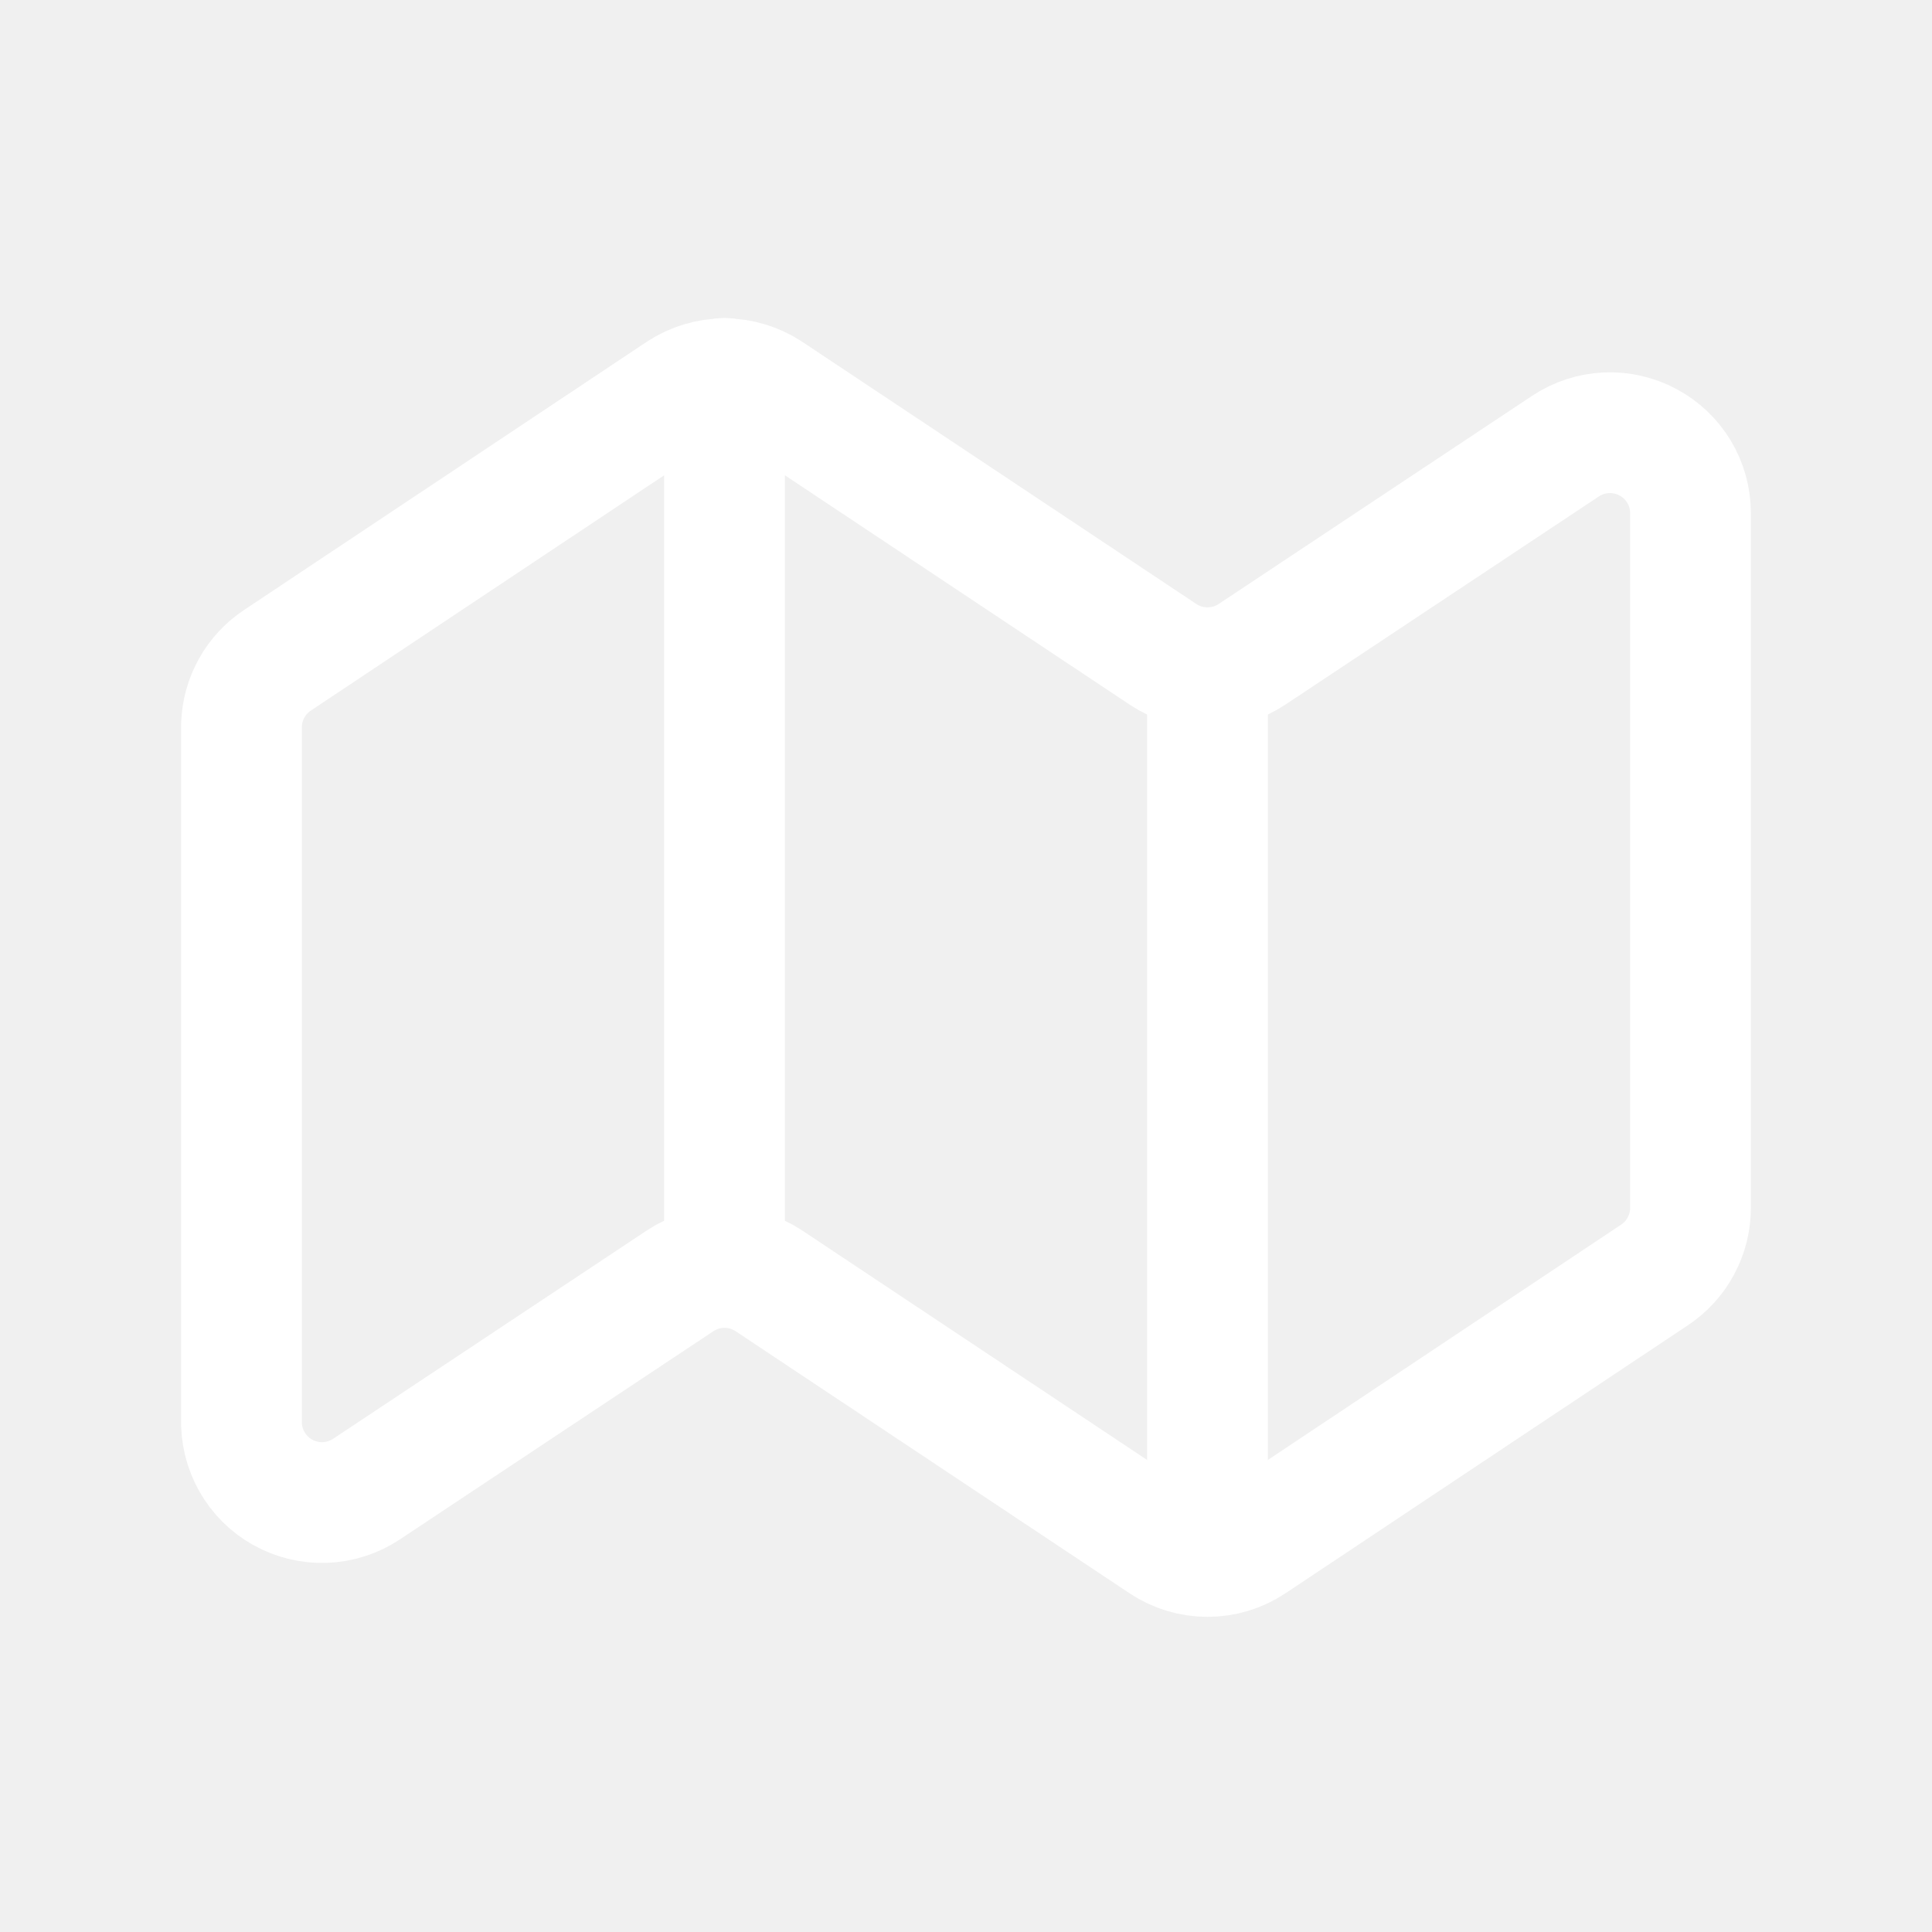
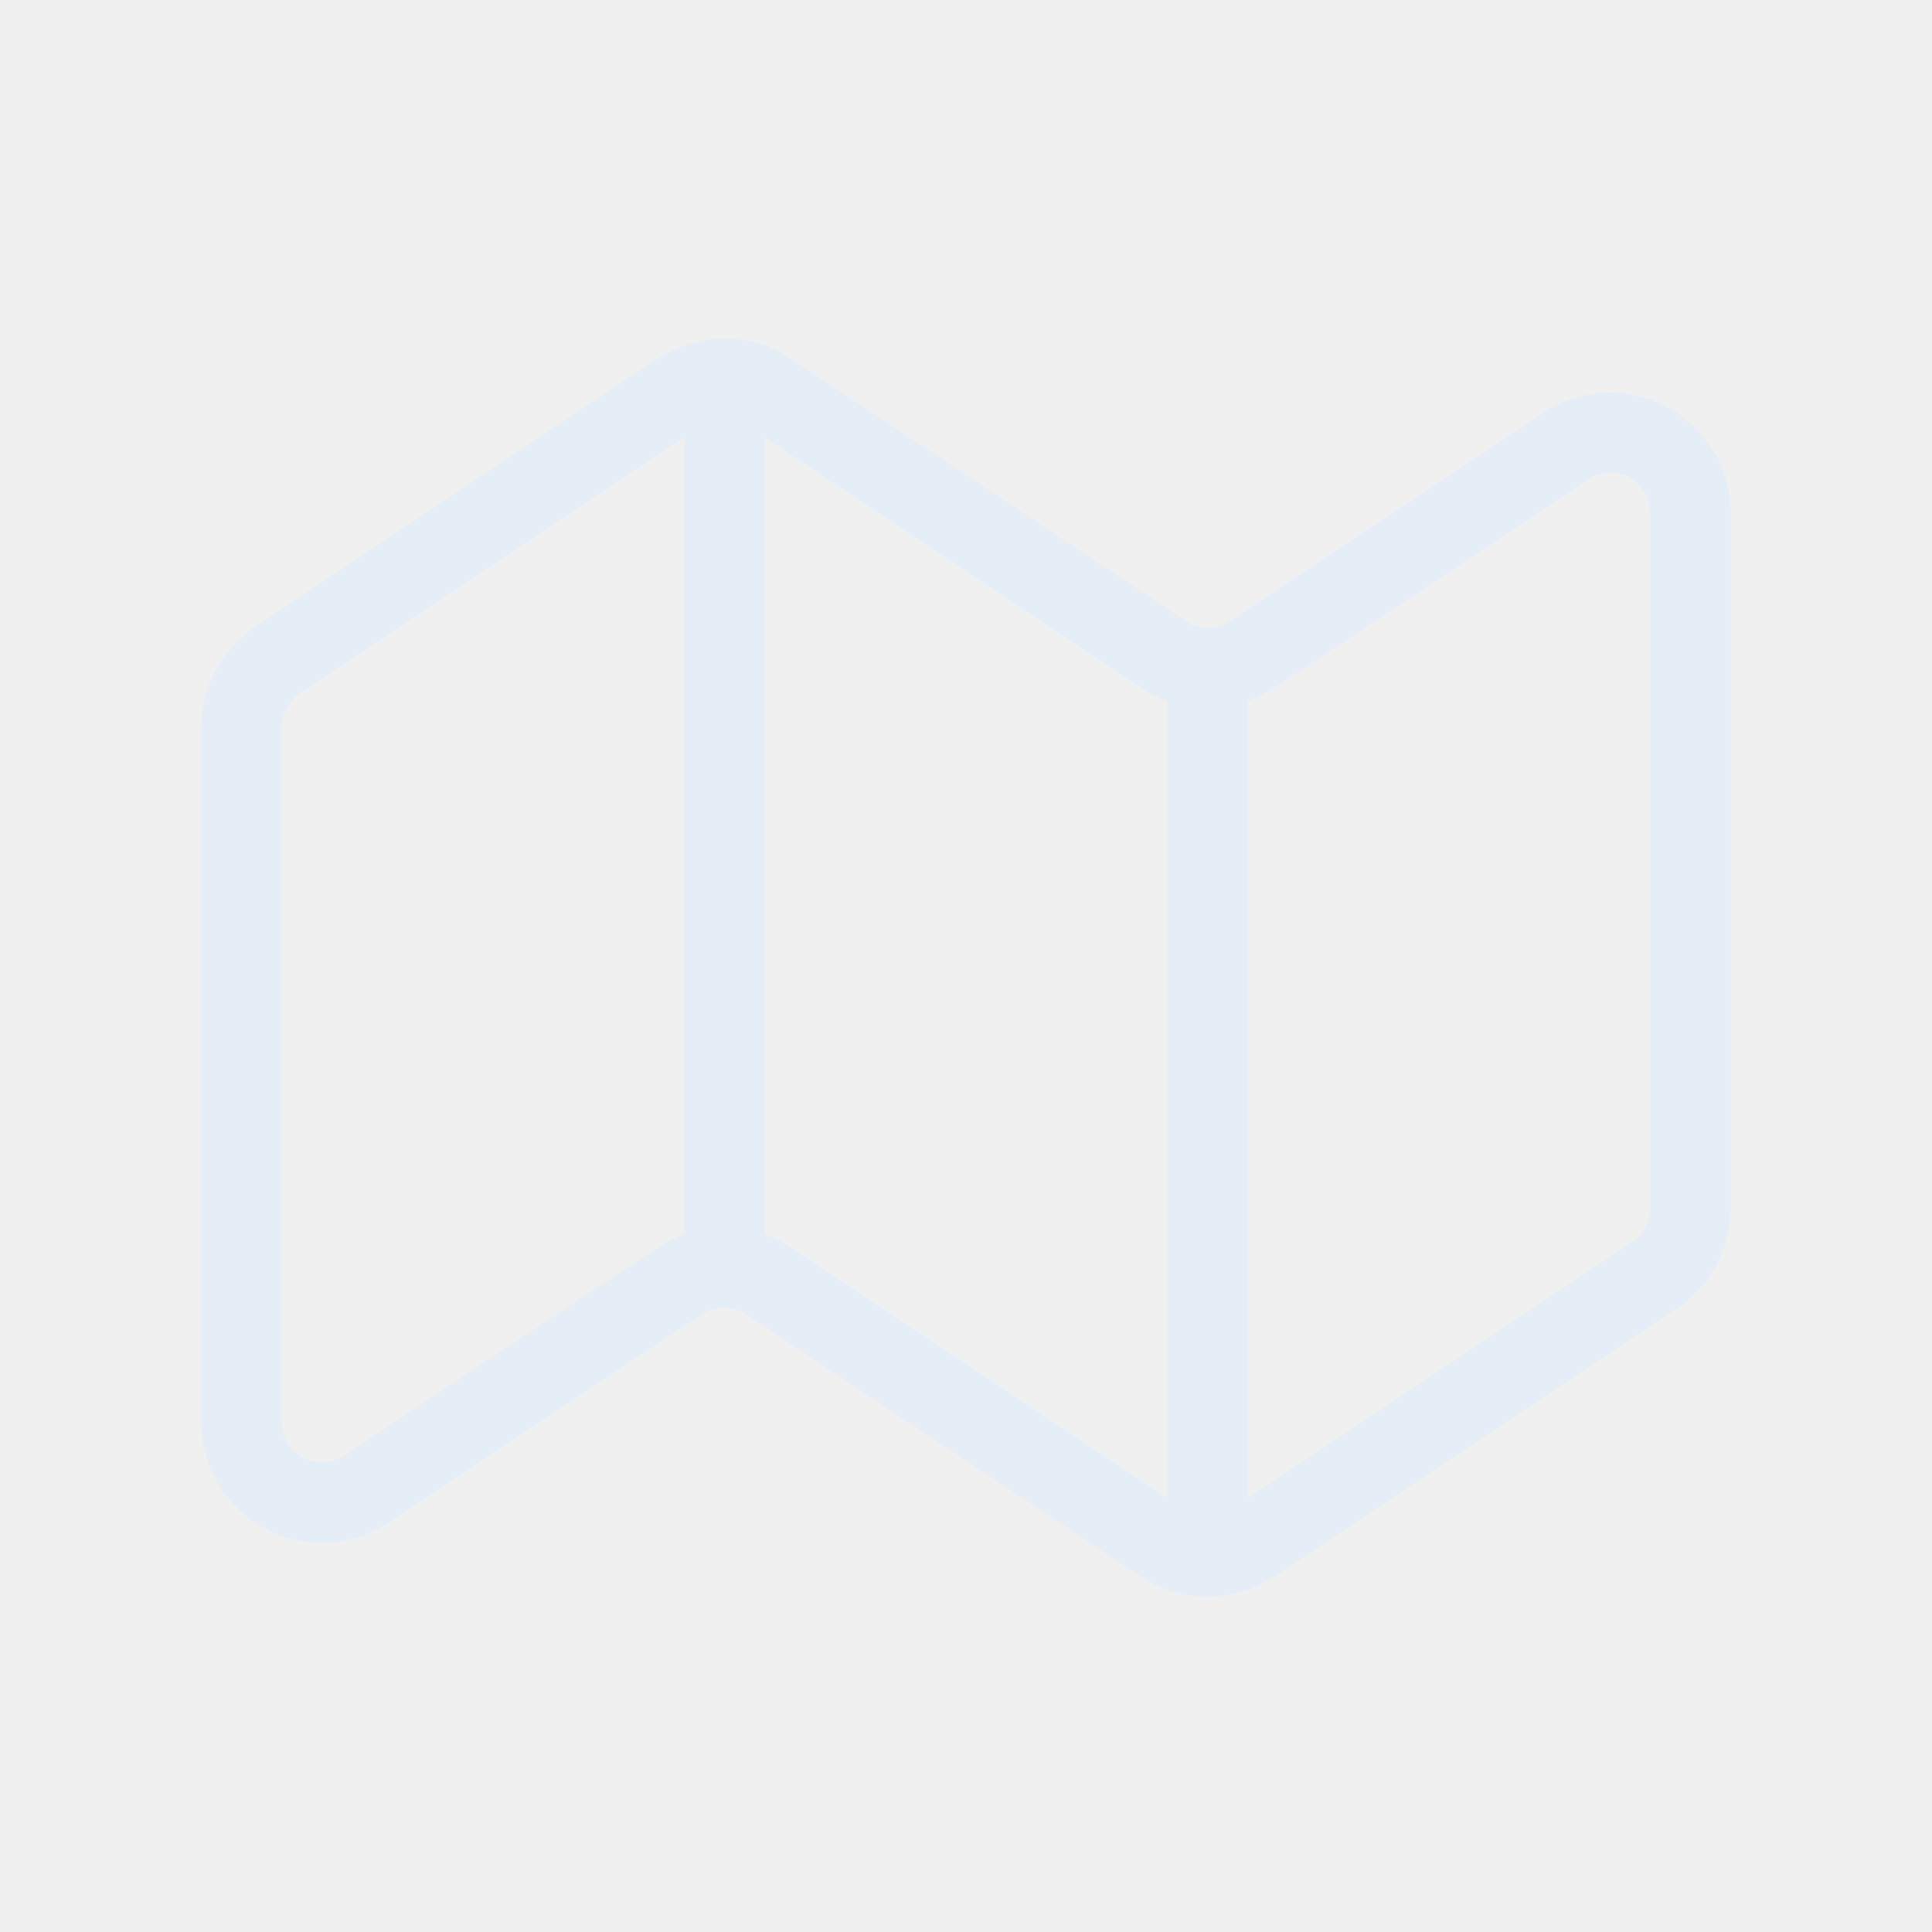
<svg xmlns="http://www.w3.org/2000/svg" width="24" height="24" viewBox="0 0 24 24" fill="none">
-   <path d="M3.45 8.2L8.45 4.87C8.613 4.763 8.805 4.705 9 4.705C9.196 4.705 9.387 4.763 9.55 4.87L14.45 8.13C14.613 8.238 14.805 8.295 15 8.295C15.195 8.295 15.387 8.238 15.55 8.13L19.45 5.54C19.6 5.441 19.775 5.384 19.955 5.376C20.135 5.368 20.313 5.409 20.472 5.494C20.631 5.579 20.764 5.705 20.857 5.859C20.95 6.013 20.999 6.19 21 6.37V15C21.001 15.166 20.96 15.33 20.881 15.477C20.803 15.624 20.689 15.748 20.55 15.84L15.55 19.17C15.387 19.278 15.195 19.335 15 19.335C14.805 19.335 14.613 19.278 14.45 19.17L9.55 15.91C9.387 15.803 9.196 15.745 9 15.745C8.805 15.745 8.613 15.803 8.45 15.91L4.55 18.5C4.397 18.601 4.219 18.658 4.035 18.665C3.852 18.671 3.67 18.627 3.51 18.537C3.35 18.448 3.218 18.315 3.128 18.155C3.038 17.995 2.994 17.814 3 17.63V9C3.006 8.84 3.05 8.685 3.128 8.545C3.206 8.406 3.317 8.288 3.45 8.2Z" stroke="white" stroke-width="1.5" stroke-linecap="round" stroke-linejoin="round" />
-   <path d="M9 4.7V15.7" stroke="white" stroke-width="1.5" stroke-linecap="round" stroke-linejoin="round" />
-   <path d="M15 8.3V19.3" stroke="white" stroke-width="1.5" stroke-linecap="round" stroke-linejoin="round" />
+   <path d="M3.45 8.2L8.45 4.87C8.613 4.762 8.805 4.705 9 4.705C9.196 4.705 9.387 4.762 9.55 4.87L14.45 8.13C14.613 8.237 14.805 8.295 15 8.295C15.195 8.295 15.387 8.237 15.55 8.13L19.45 5.54C19.6 5.441 19.775 5.384 19.955 5.376C20.135 5.368 20.313 5.408 20.472 5.494C20.631 5.579 20.764 5.705 20.857 5.859C20.95 6.013 20.999 6.19 21 6.37V15C21.001 15.166 20.96 15.33 20.881 15.477C20.803 15.624 20.689 15.748 20.55 15.84L15.55 19.17C15.387 19.277 15.195 19.335 15 19.335C14.805 19.335 14.613 19.277 14.45 19.17L9.55 15.91C9.387 15.802 9.196 15.745 9 15.745C8.805 15.745 8.613 15.802 8.45 15.91L4.55 18.5C4.397 18.601 4.219 18.658 4.035 18.665C3.852 18.671 3.67 18.627 3.51 18.537C3.35 18.447 3.218 18.315 3.128 18.155C3.038 17.995 2.994 17.813 3 17.63V9C3.006 8.84 3.05 8.684 3.128 8.545C3.206 8.406 3.317 8.288 3.45 8.2Z" stroke="#E5EEF7" stroke-linecap="round" stroke-linejoin="round" />
+   <path d="M9 4.7V15.7" stroke="#E5EEF7" stroke-linecap="round" stroke-linejoin="round" />
+   <path d="M15 8.3V19.3" stroke="#E5EEF7" stroke-linecap="round" stroke-linejoin="round" />
</svg>
